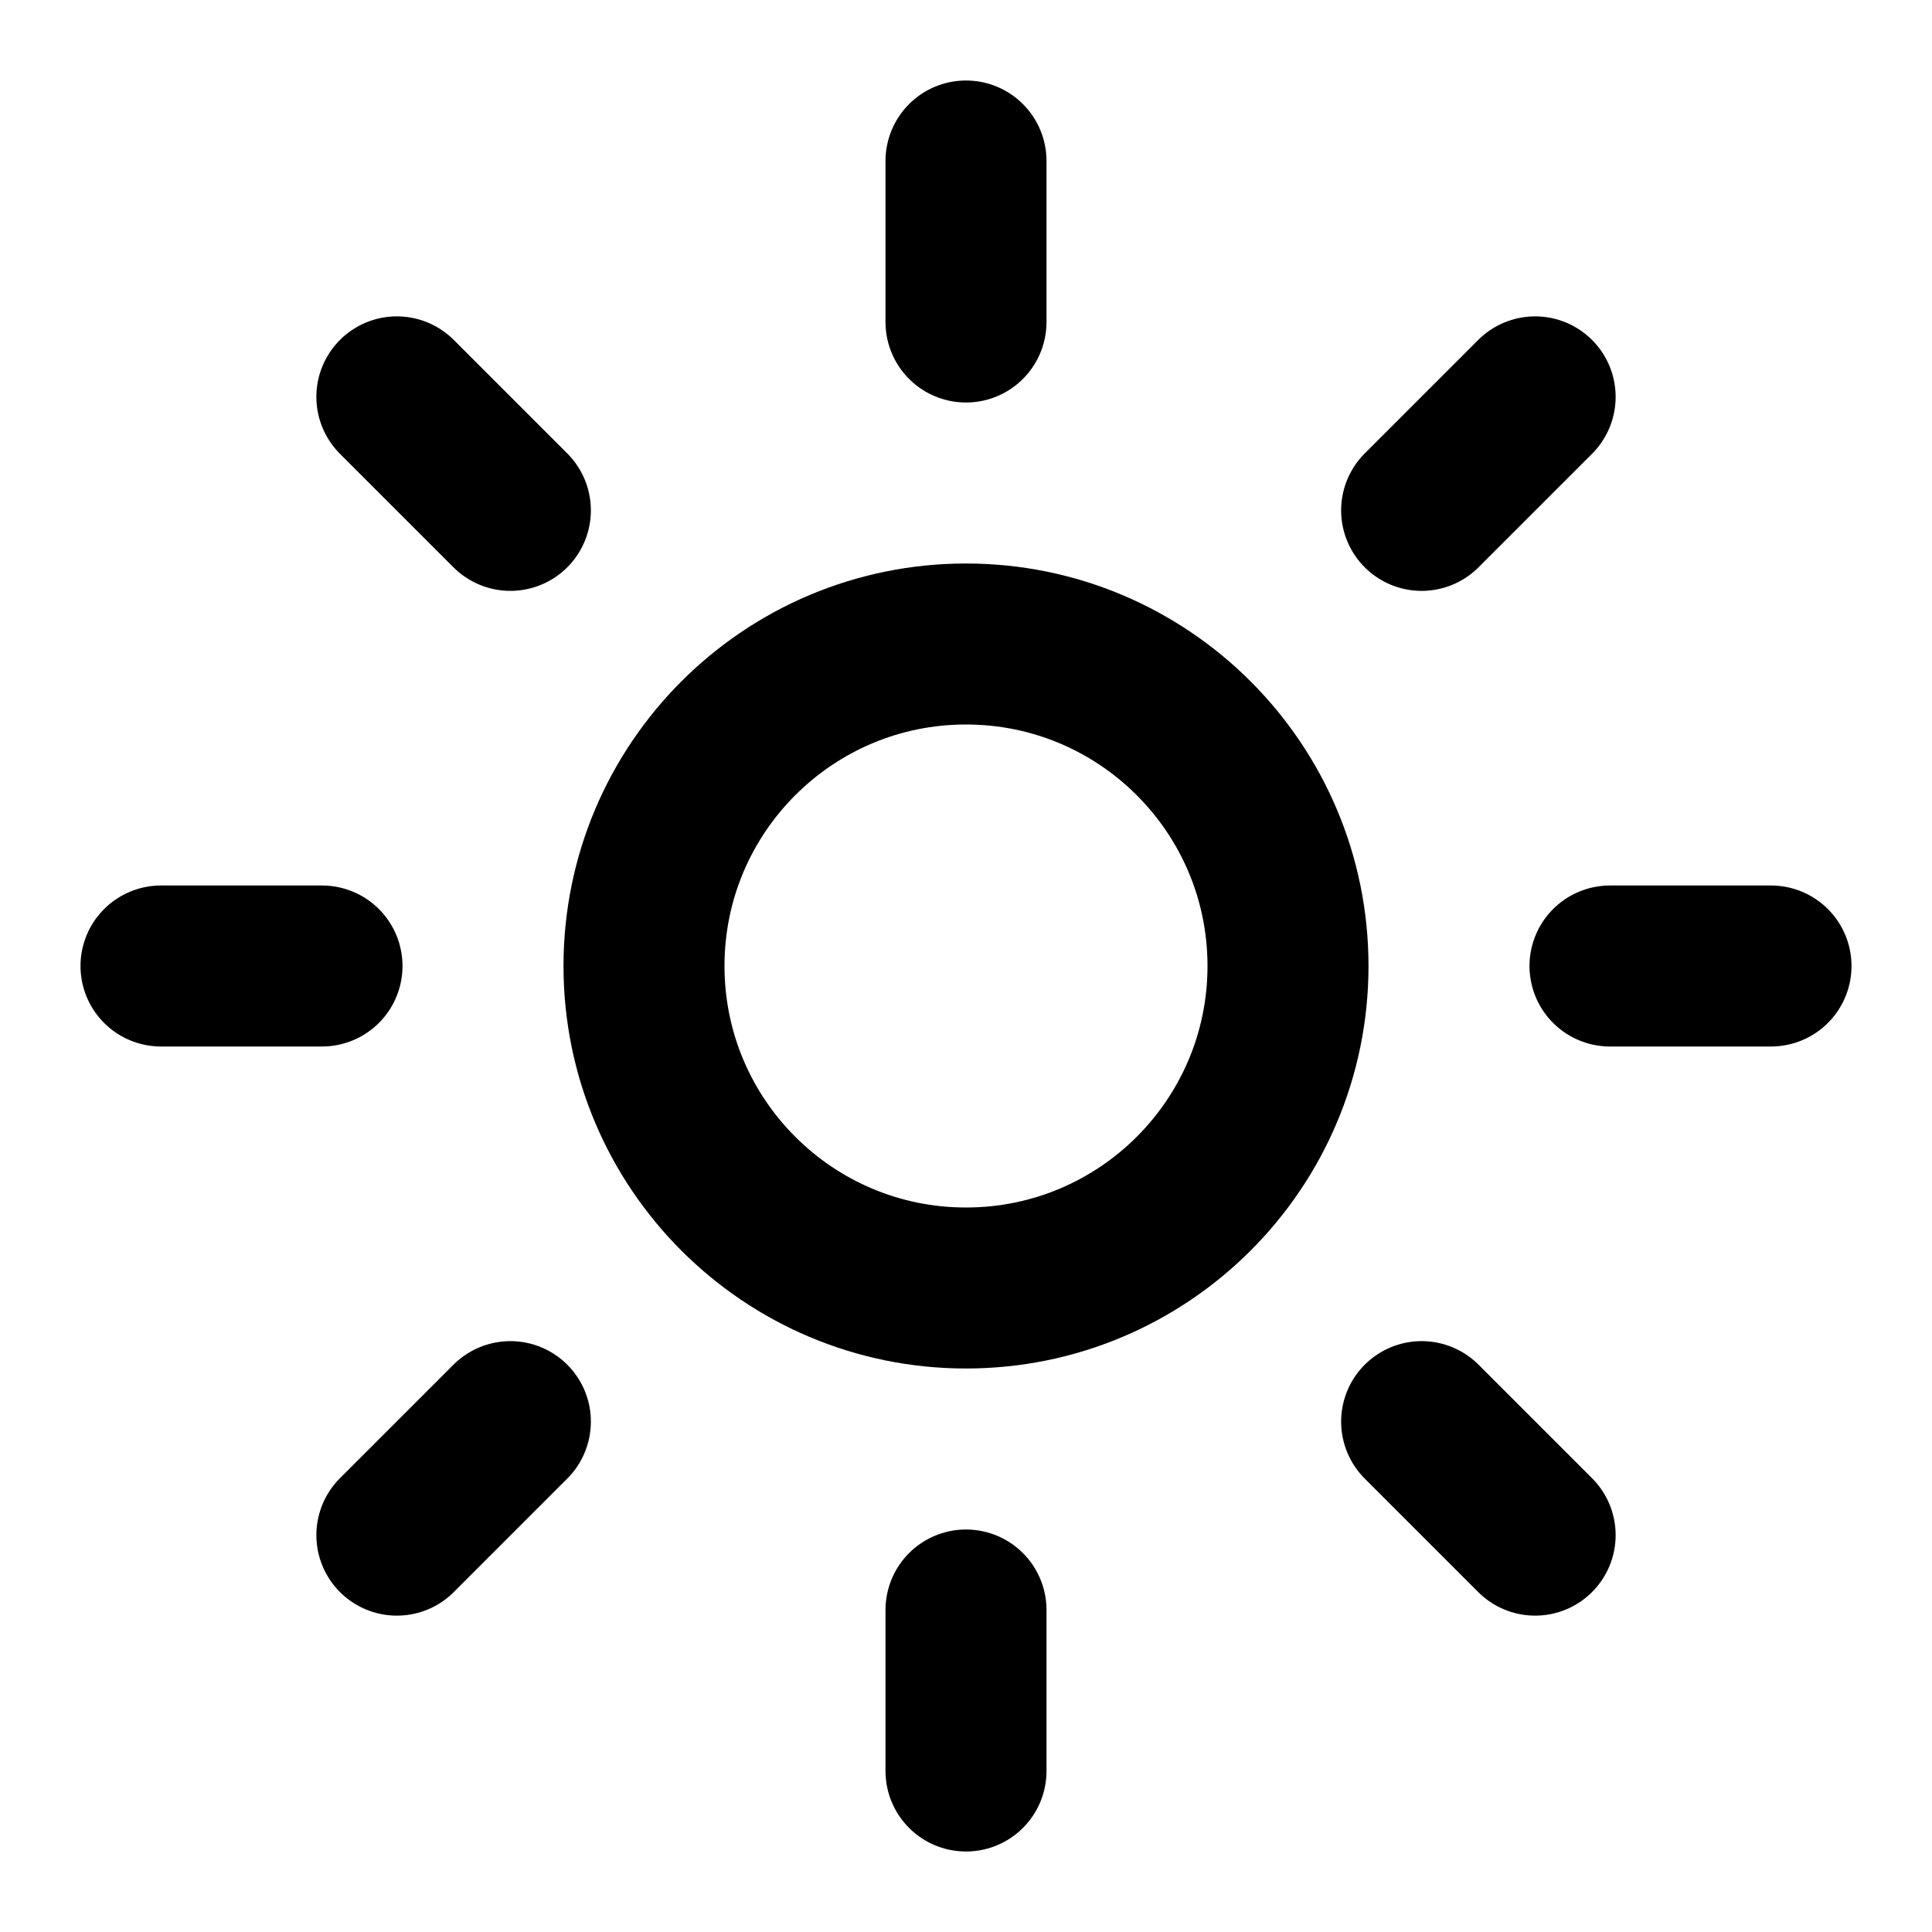
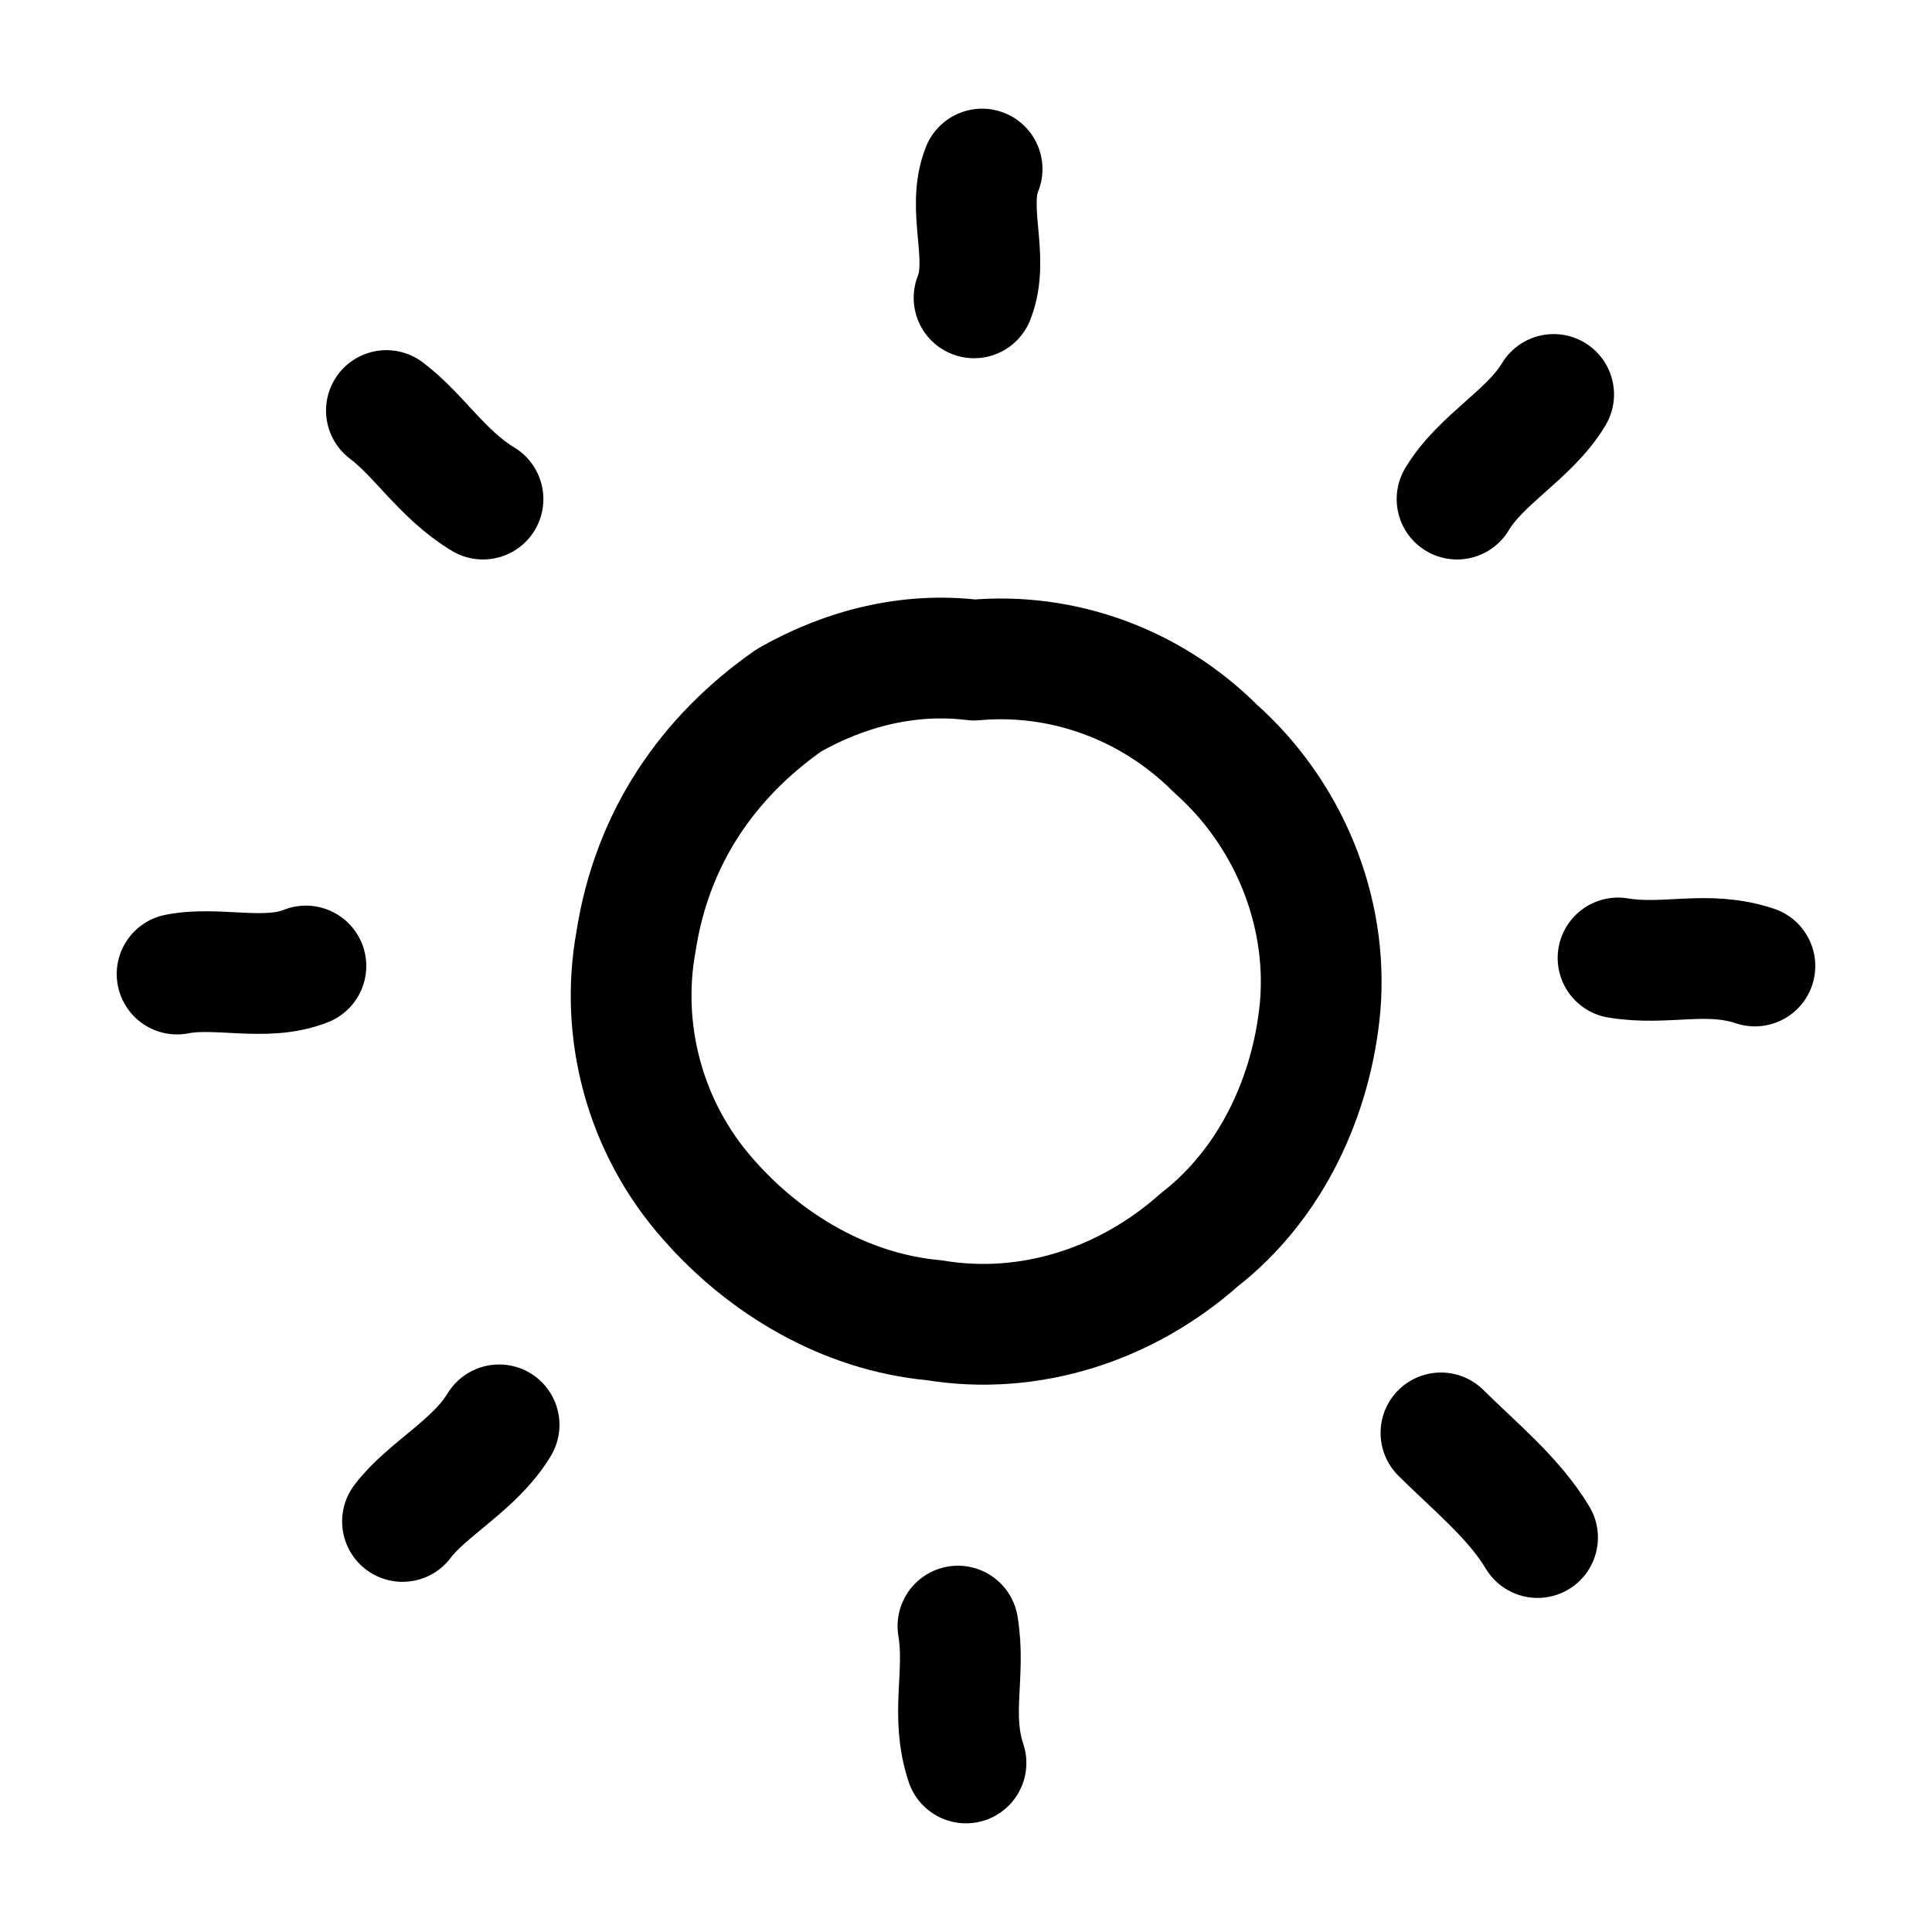
- <svg xmlns="http://www.w3.org/2000/svg" width="24" height="24" viewBox="0 0 24 24" fill="none" stroke="currentColor" stroke-width="2" stroke-linecap="round" stroke-linejoin="round">
-   <circle cx="12" cy="12" r="4" />
-   <path d="M12 2v2" />
-   <path d="M12 20v2" />
-   <path d="M4.93 4.93l1.41 1.41" />
-   <path d="M17.66 17.66l1.41 1.41" />
-   <path d="M2 12h2" />
-   <path d="M20 12h2" />
-   <path d="M6.34 17.66l-1.41 1.41" />
-   <path d="M19.07 4.93l-1.41 1.41" />
+ <svg xmlns="http://www.w3.org/2000/svg" width="24" height="24" viewBox="0 0 24 24" fill="none" stroke="currentColor" stroke-width="1.5" stroke-linecap="round" stroke-linejoin="round">
+   <path d="M12.1 8.2c1.1-.1 2.2.3 3 1.1.9.8 1.4 2 1.3 3.2-.1 1.1-.6 2.2-1.5 2.9-.9.8-2.1 1.2-3.3 1-1.1-.1-2.1-.7-2.8-1.5-.8-.9-1.1-2.1-.9-3.2.2-1.3.9-2.3 1.9-3 .7-.4 1.5-.6 2.3-.5" />
+   <path d="M12.2 2.1c-.2.5.1 1.1-.1 1.6" />
+   <path d="M11.9 20.2c.1.6-.1 1.1.1 1.7" />
+   <path d="M4.8 5.1c.4.3.7.8 1.2 1.1" />
+   <path d="M17.9 17.8c.4.4.9.8 1.2 1.3" />
+   <path d="M2.2 12.1c.5-.1 1.1.1 1.6-.1" />
+   <path d="M20.1 11.9c.6.1 1.1-.1 1.7.1" />
+   <path d="M5 18.9c.3-.4.9-.7 1.2-1.2" />
+   <path d="M18.1 6.2c.3-.5.9-.8 1.2-1.3" />
</svg>
